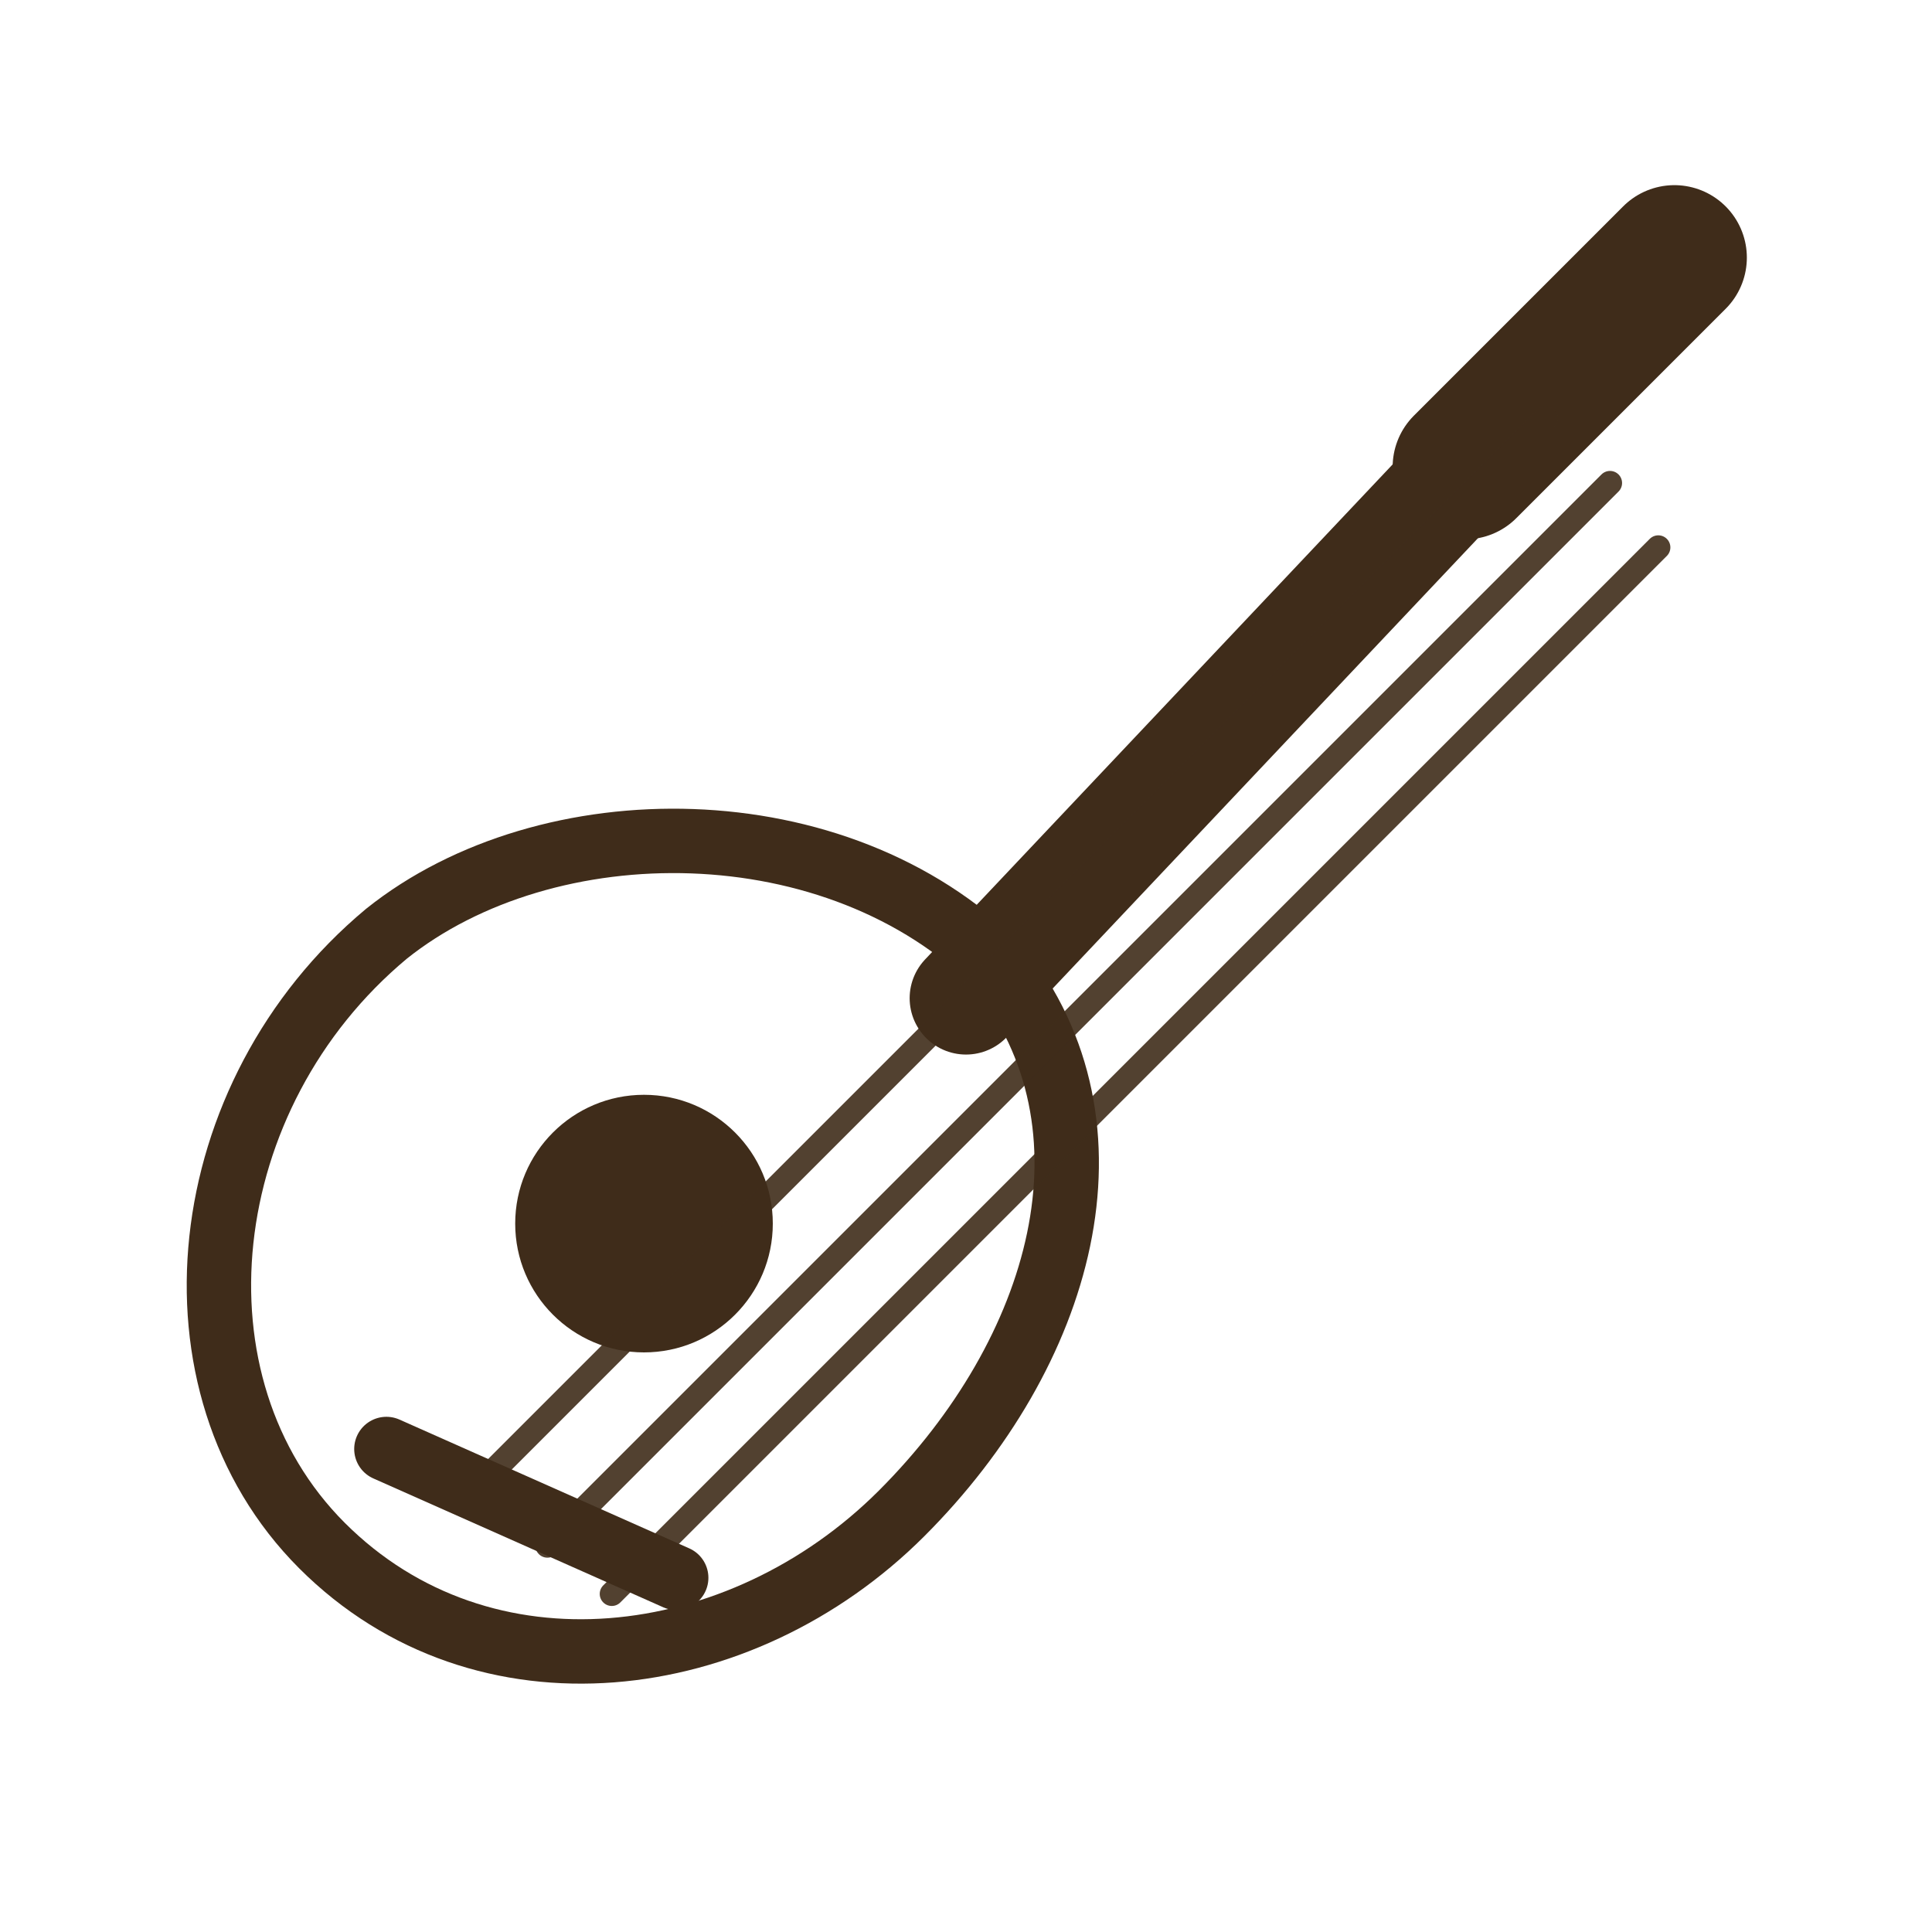
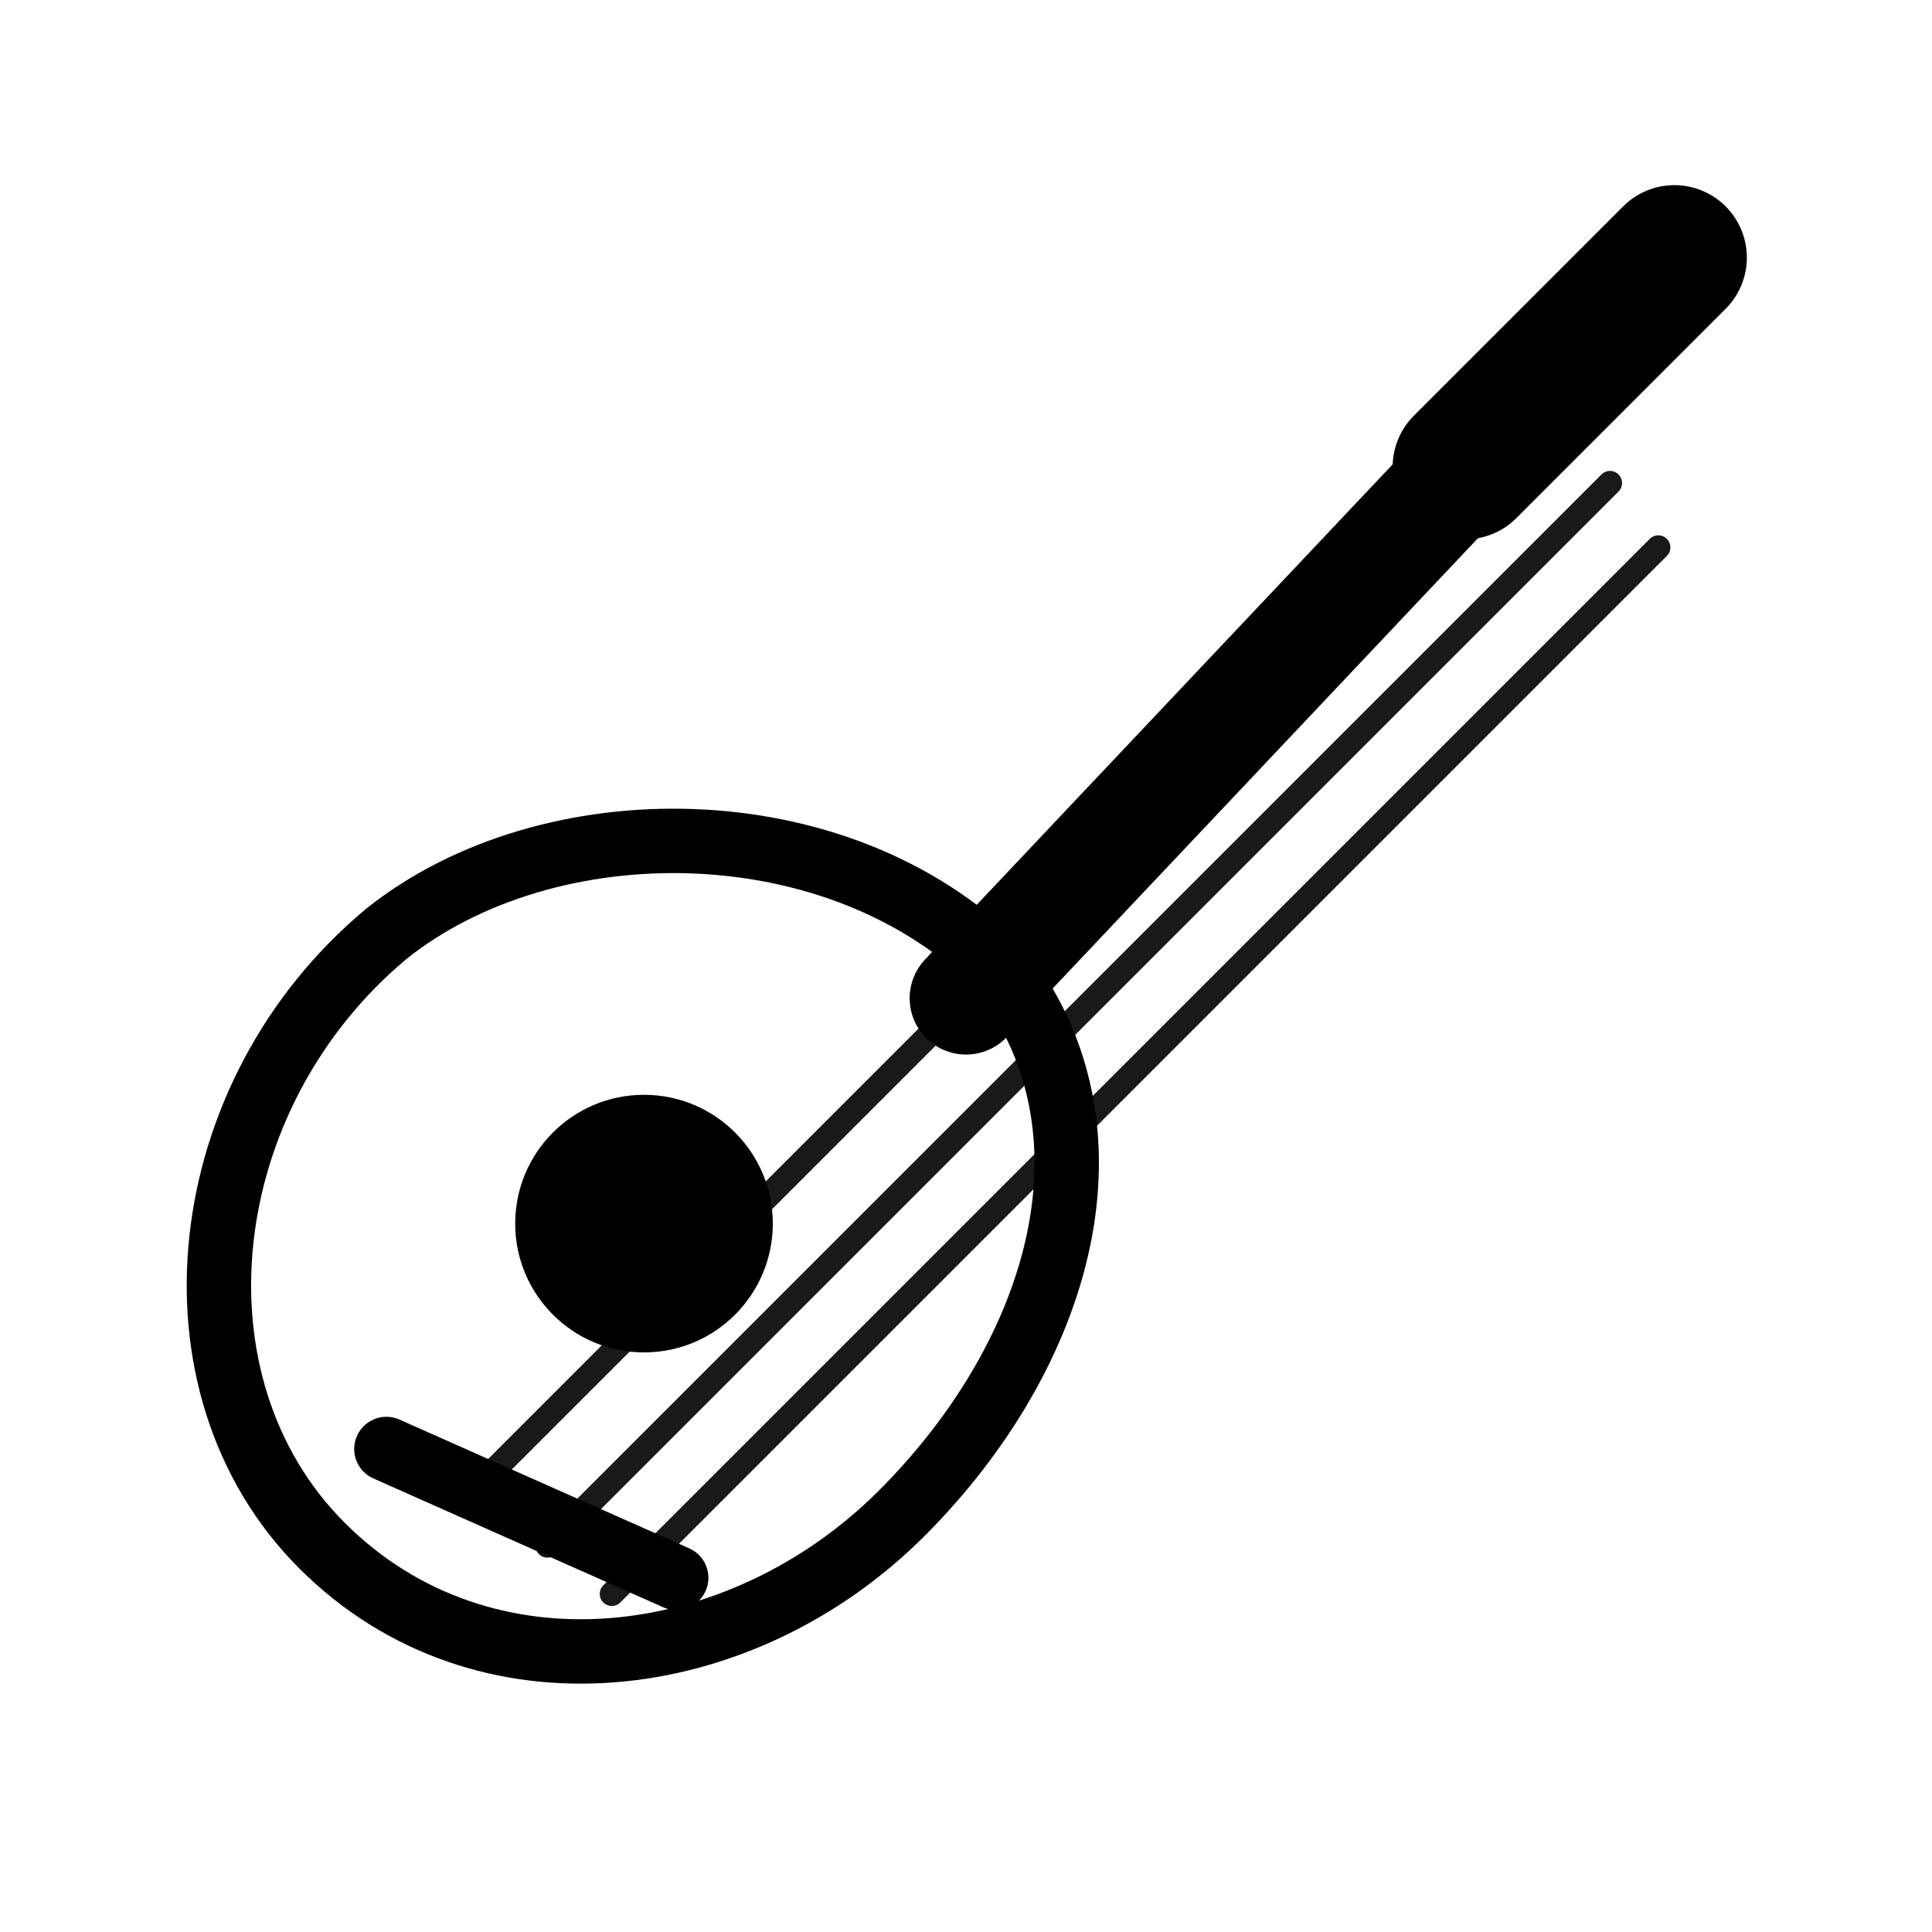
<svg xmlns="http://www.w3.org/2000/svg" viewBox="0 0 120 120" width="120" height="120">
-   <g fill="none" stroke="#3f2c1a" stroke-width="4" stroke-linecap="round" stroke-linejoin="round">
+   <g fill="none" stroke="#000000" stroke-width="4" stroke-linecap="round" stroke-linejoin="round">
    <path d="M62 60              C70 70 66 84 56 94              C46 104 30 106 20 96              C10 86 12 68 24 58              C34 50 52 50 62 60 Z" />
    <path d="M60 62 L94 26" stroke-width="7" />
    <path d="M91 29 L104 16" stroke-width="9" />
  </g>
-   <circle cx="40" cy="76" r="8" fill="#3f2c1a" />
-   <g stroke="#3f2c1a" stroke-width="1.5" stroke-linecap="round" opacity="0.9">
+   <circle cx="40" cy="76" r="8" fill="#000000" />
+   <g stroke="#000000" stroke-width="1.5" stroke-linecap="round" opacity="0.9">
    <path d="M30 92 L96 26" />
    <path d="M34 96 L100 30" />
    <path d="M38 99 L103 34" />
  </g>
-   <path d="M24 90 L42 98" stroke="#3f2c1a" stroke-width="4" stroke-linecap="round" />
+   <path d="M24 90 L42 98" stroke="#000000" stroke-width="4" stroke-linecap="round" />
</svg>
